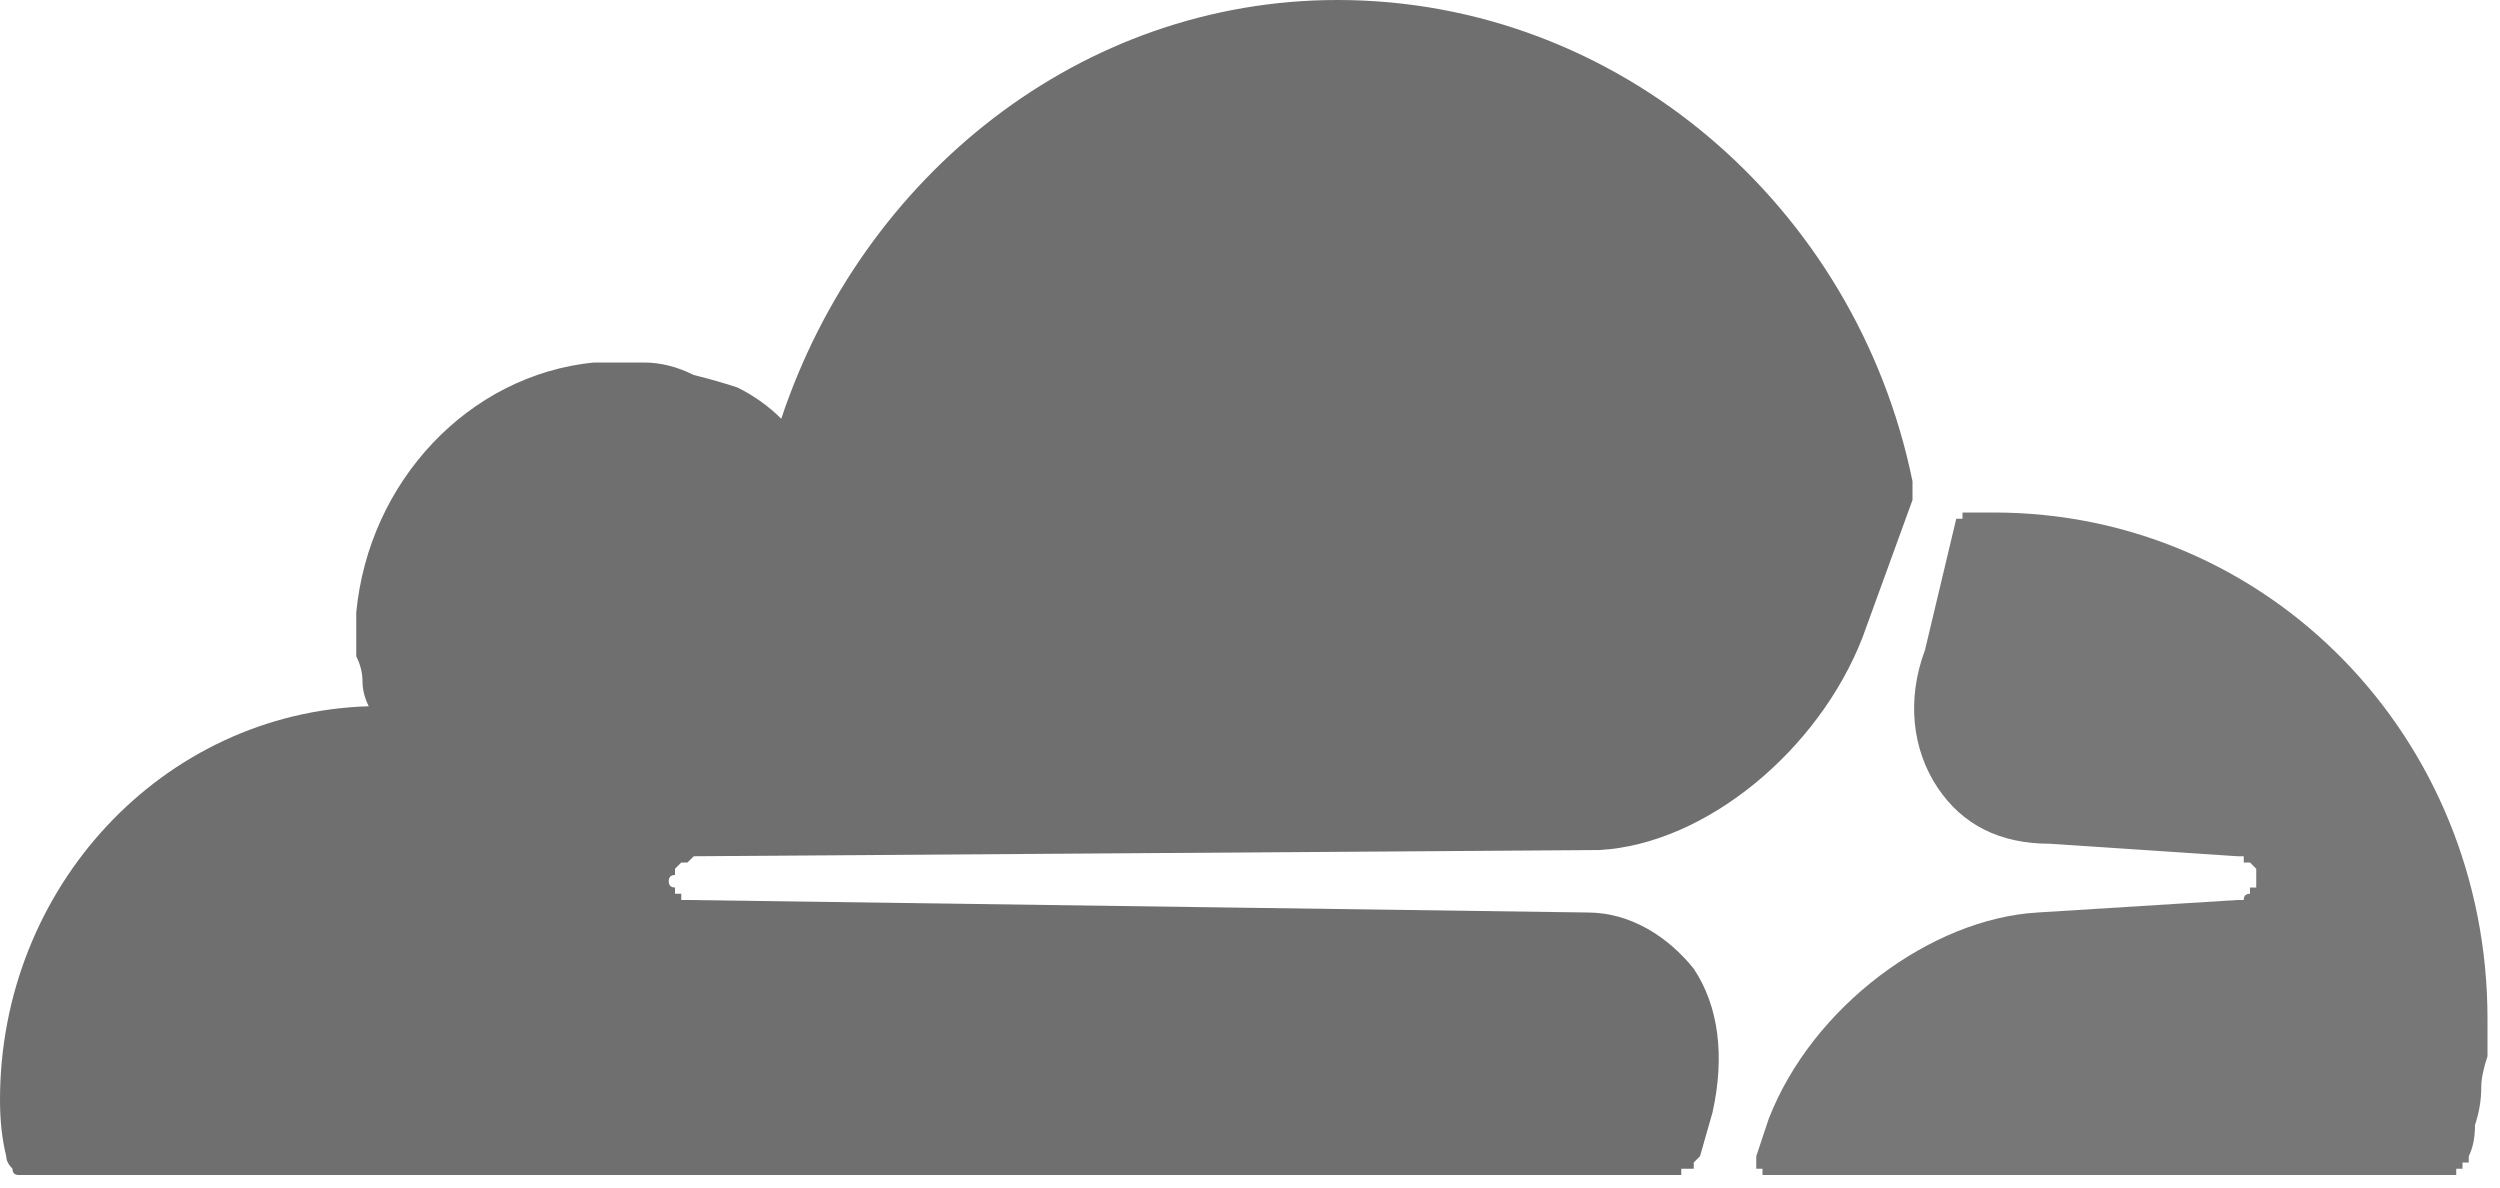
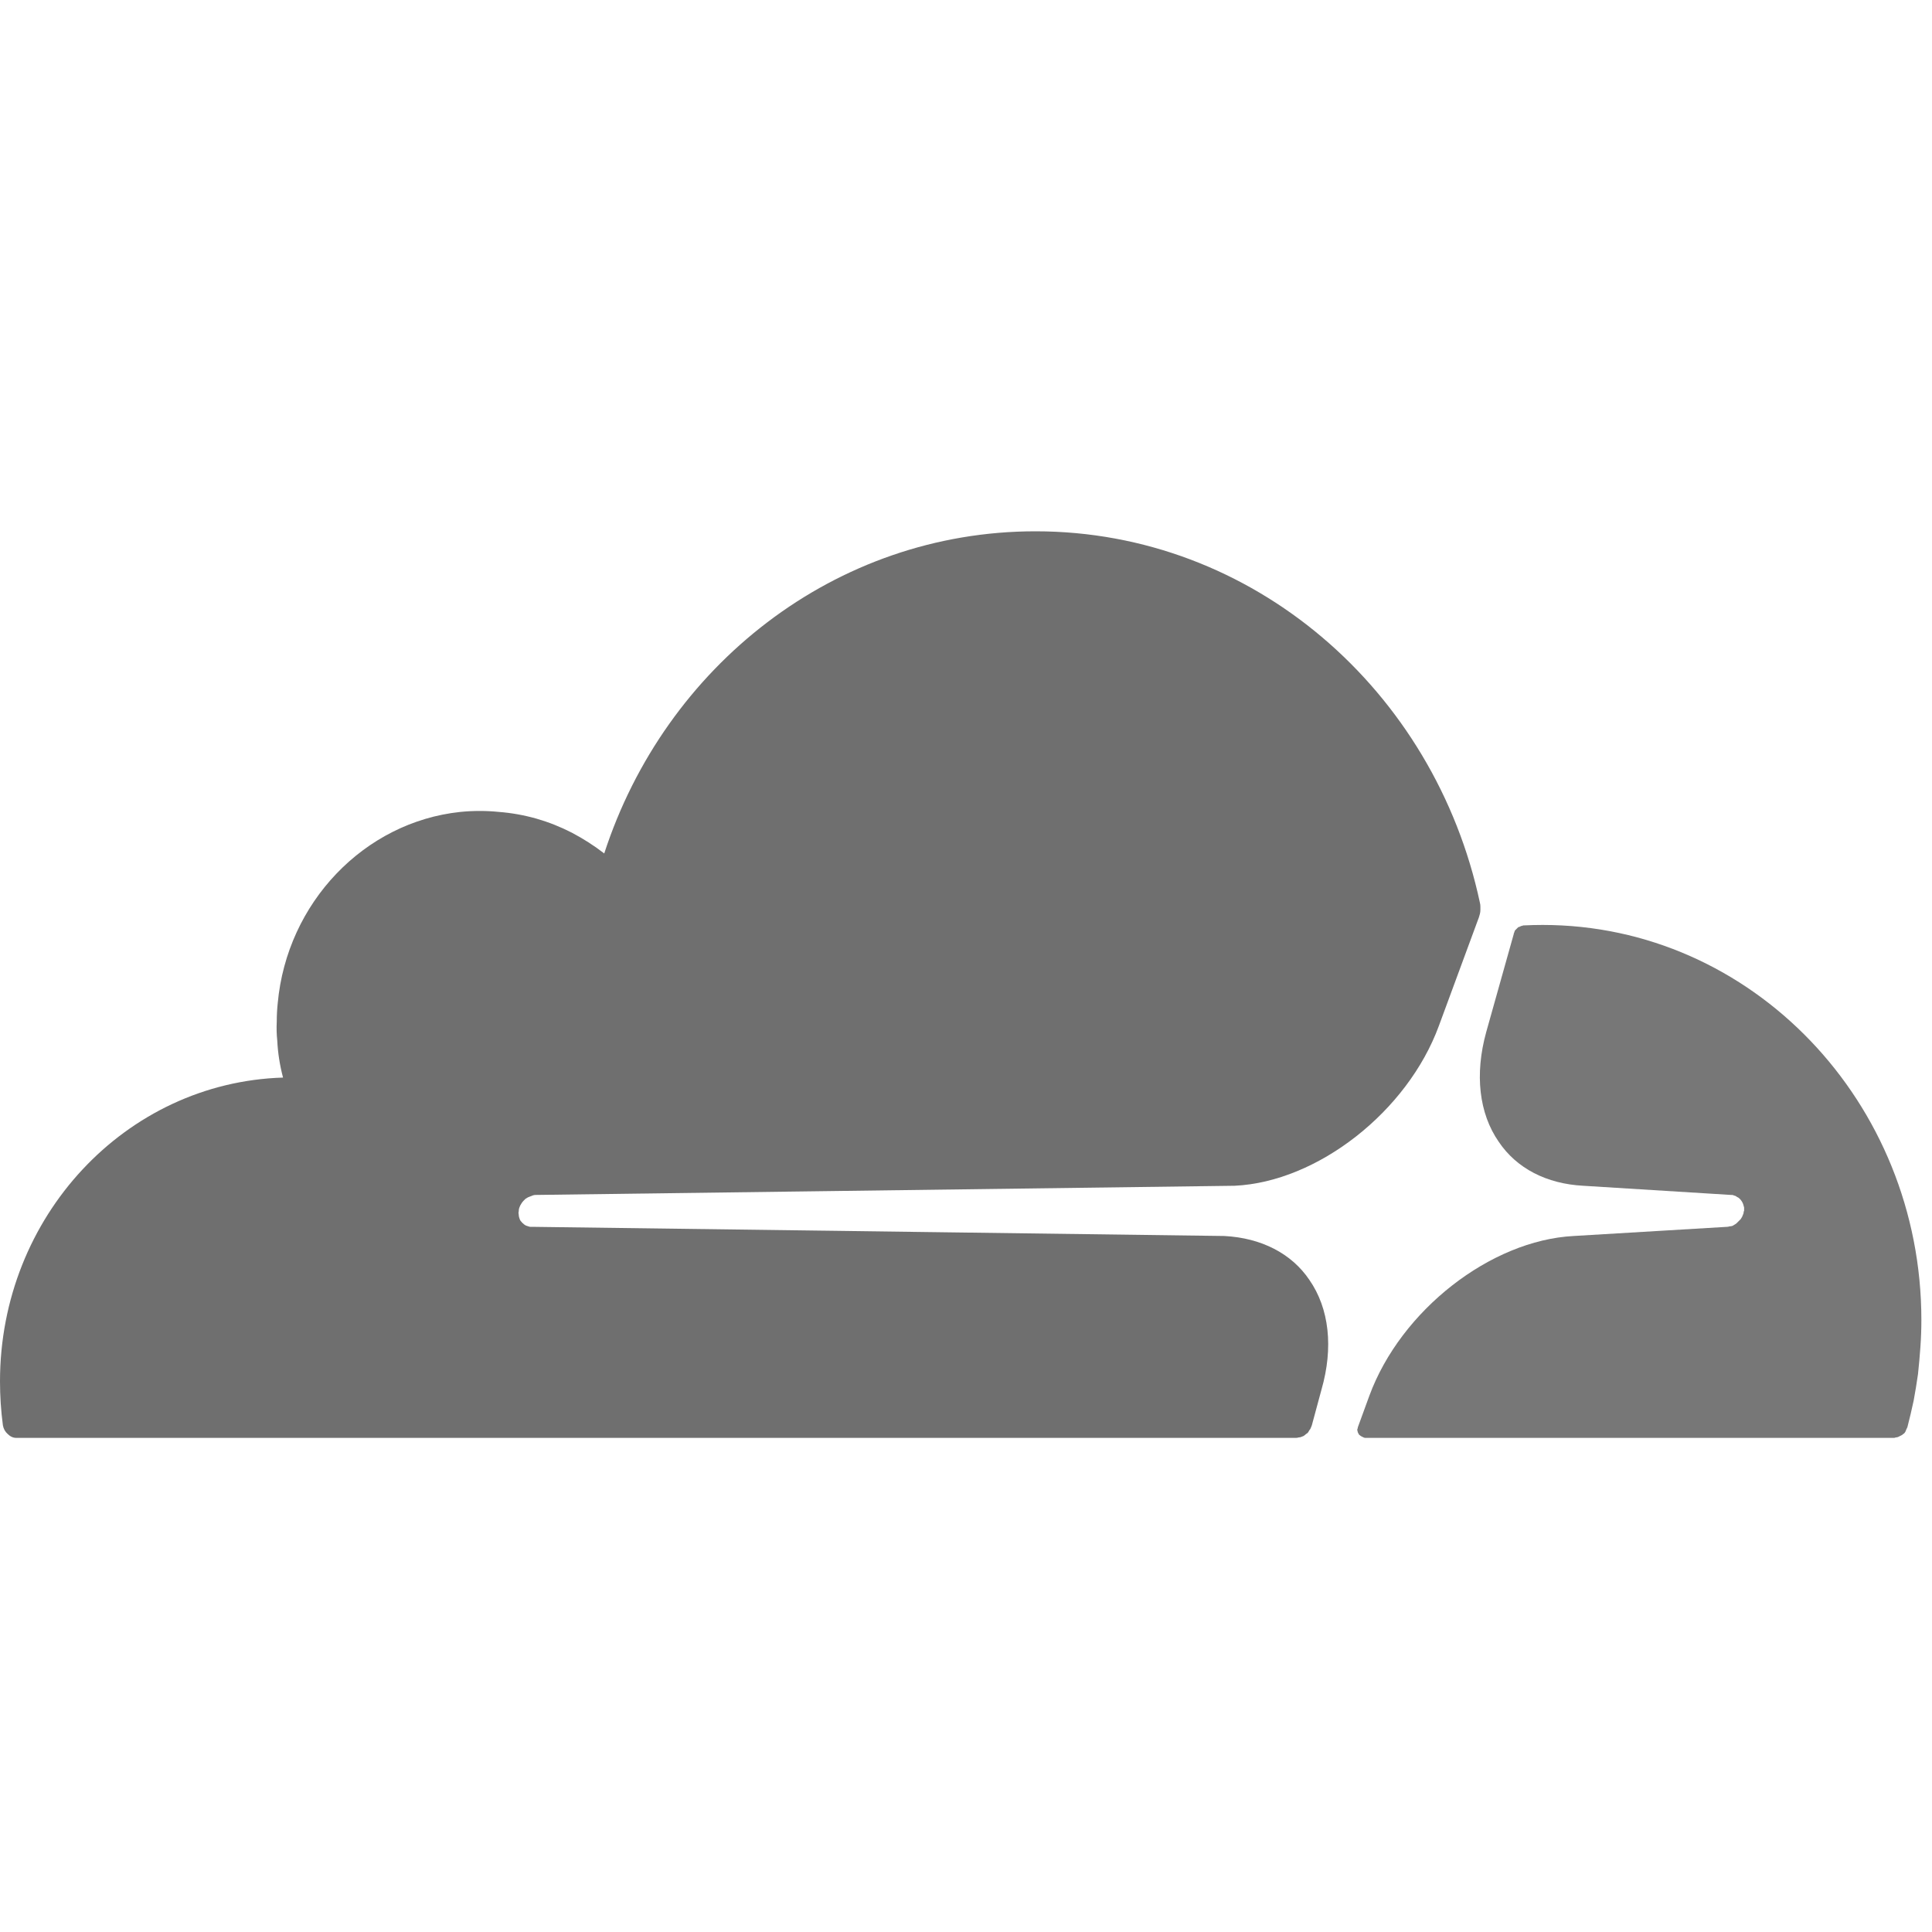
- <svg xmlns="http://www.w3.org/2000/svg" version="1.2" viewBox="0 0 40 19" width="40" height="19">
-   <style>.a{fill:#6f6f6f}.b{fill:#777}</style>
-   <path class="a" d="m27.2 18.5l0.2-0.7c0.2-0.9 0.1-1.7-0.3-2.3-0.4-0.5-1-0.9-1.7-0.9l-14.4-0.2q0 0 0 0 0 0-0.1 0 0 0 0 0 0 0 0 0 0 0 0-0.1-0.1 0-0.1 0 0 0 0 0 0 0 0 0 0-0.1 0-0.1-0.1 0-0.1-0.1 0 0 0 0 0-0.1 0.1-0.1 0 0 0 0 0-0.1 0-0.1 0 0 0 0 0.1-0.1 0.1-0.1 0 0 0 0 0.1 0 0.1 0 0 0 0 0 0.1-0.1 0.1-0.1l14.5-0.1c1.7-0.1 3.5-1.6 4.2-3.4l0.8-2.2q0 0 0-0.1 0 0 0-0.1 0.1 0 0 0 0-0.1 0-0.1c-0.9-4.4-4.7-7.7-9.2-7.7-4.1 0-7.6 2.8-8.9 6.7q-0.3-0.3-0.7-0.5-0.3-0.1-0.7-0.2-0.4-0.2-0.8-0.2-0.4 0-0.8 0c-2 0.2-3.6 1.9-3.8 4q0 0.2 0 0.4 0 0.1 0 0.3 0.1 0.2 0.1 0.4 0 0.2 0.1 0.4c-3.3 0.1-5.9 2.9-5.9 6.3q0 0.5 0.1 0.9 0 0.1 0.1 0.2 0 0.1 0.1 0.1h26.5q0.1 0 0.1 0 0 0 0-0.1 0.1 0 0.1 0 0 0 0 0 0.1 0 0.1 0 0-0.1 0-0.1 0 0 0 0 0.1-0.1 0.1-0.1z" />
-   <path class="b" d="m31.9 8.2q-0.2 0-0.4 0 0 0 0 0 0 0 0 0 0 0 0 0 0 0 0 0 0 0 0 0-0.1 0-0.1 0 0 0 0 0 0 0 0 0 0 0 0 0.1 0 0 0 0 0 0-0.1 0 0 0 0 0l-0.5 2.1c-0.3 0.8-0.2 1.6 0.2 2.2 0.4 0.6 1 0.9 1.8 0.9l3 0.2q0.1 0 0.1 0 0 0 0 0.1 0 0 0 0 0 0 0.1 0 0 0 0 0 0 0 0.1 0.1 0 0 0 0 0 0.1 0 0.1 0 0 0 0 0 0 0 0.1 0 0 0 0 0 0 0 0 0 0.1 0 0.1 0 0-0.1 0 0 0.1 0 0.1 0 0 0 0-0.1 0-0.1 0.1 0 0 0 0-0.1 0-0.1 0 0 0 0 0l-3.2 0.2c-1.7 0.1-3.6 1.5-4.3 3.3l-0.2 0.6q0 0 0 0.1 0 0 0 0 0 0 0 0.1 0 0 0 0 0 0 0.1 0 0 0 0 0 0 0.1 0 0.1 0 0 0.1 0h10.9q0 0 0.1 0 0 0 0 0 0-0.1 0-0.1 0.1 0 0.1 0 0 0 0 0 0 0 0-0.1 0.1 0 0.1 0 0 0 0-0.1 0.1-0.2 0.1-0.5 0.1-0.3 0.1-0.6 0-0.2 0.1-0.5 0-0.3 0-0.6c0-4.5-3.5-8.1-7.9-8.1z" />
+ <svg xmlns="http://www.w3.org/2000/svg" version="1.2" viewBox="0 -12 40 40" width="40" height="40">
+   <style>
+ 		.s0 { fill: #6f6f6f } 
+ 		.s1 { fill: #777777 } 
+ 	</style>
+   <g id="Layer 1">
+     <path class="s0" d="m27.16 17.51l0.2-0.74c0.25-0.87 0.16-1.68-0.25-2.27-0.37-0.55-1-0.87-1.76-0.91l-14.34-0.19q-0.02 0-0.03 0-0.02 0-0.04-0.01-0.01 0-0.03-0.01-0.01 0-0.03-0.01-0.01-0.01-0.03-0.02-0.01-0.01-0.02-0.02-0.02-0.01-0.03-0.03-0.01-0.01-0.02-0.02-0.02-0.03-0.03-0.07-0.01-0.03-0.01-0.06-0.01-0.04 0-0.07 0-0.04 0.01-0.07 0.01-0.03 0.02-0.05 0.02-0.03 0.03-0.05 0.02-0.03 0.04-0.05 0.02-0.02 0.04-0.04 0.02-0.01 0.05-0.03 0.02-0.01 0.05-0.02 0.02-0.01 0.05-0.02 0.03-0.01 0.06-0.01l14.47-0.19c1.72-0.08 3.58-1.54 4.23-3.31l0.83-2.25q0.01-0.04 0.02-0.07 0.01-0.04 0.01-0.08 0-0.04 0-0.07 0-0.04-0.01-0.08c-0.94-4.4-4.7-7.69-9.2-7.69-4.15 0-7.67 2.79-8.93 6.67q-0.31-0.24-0.67-0.43-0.35-0.18-0.73-0.29-0.39-0.11-0.78-0.14-0.4-0.04-0.8 0c-1.99 0.21-3.59 1.88-3.78 3.96q-0.02 0.19-0.02 0.38-0.01 0.2 0.01 0.39 0.01 0.2 0.04 0.39 0.03 0.19 0.08 0.38c-3.26 0.1-5.86 2.88-5.86 6.29q0 0.46 0.06 0.91 0.02 0.11 0.1 0.18 0.08 0.08 0.18 0.08h26.49q0.03 0 0.06-0.01 0.03 0 0.05-0.01 0.03-0.01 0.05-0.02 0.03-0.02 0.05-0.04 0.02-0.01 0.04-0.03 0.02-0.03 0.03-0.05 0.02-0.02 0.03-0.05 0.01-0.03 0.02-0.05z" />
+     <path class="s1" d="m31.94 7.15q-0.2 0-0.4 0.01 0 0-0.01 0-0.01 0.01-0.02 0.01-0.01 0-0.01 0-0.01 0-0.02 0.01-0.01 0-0.02 0.01-0.02 0-0.03 0.01-0.01 0.01-0.02 0.02-0.01 0.01-0.02 0.02-0.01 0.01-0.02 0.02-0.01 0.01-0.01 0.02-0.01 0.02-0.01 0.03-0.01 0.01-0.01 0.03l-0.57 2.03c-0.24 0.87-0.15 1.68 0.26 2.27 0.37 0.55 0.99 0.87 1.75 0.91l3.06 0.19q0.02 0 0.03 0 0.02 0.01 0.03 0.01 0.02 0.01 0.03 0.01 0.02 0.01 0.03 0.02 0.03 0.01 0.06 0.04 0.02 0.02 0.04 0.05 0.02 0.03 0.03 0.06 0.01 0.03 0.02 0.07 0 0.01 0 0.03 0 0.02 0 0.04-0.01 0.01-0.01 0.03 0 0.02-0.01 0.04-0.01 0.02-0.02 0.05-0.01 0.02-0.03 0.05-0.02 0.02-0.04 0.04-0.02 0.02-0.04 0.04-0.02 0.02-0.04 0.03-0.03 0.02-0.05 0.03-0.03 0.01-0.06 0.01-0.03 0.01-0.05 0.01l-3.18 0.19c-1.72 0.09-3.58 1.54-4.23 3.31l-0.23 0.63q-0.01 0.02-0.01 0.04-0.01 0.02-0.01 0.04 0.01 0.02 0.01 0.04 0.01 0.02 0.02 0.04 0.01 0.02 0.03 0.03 0.01 0.01 0.03 0.02 0.02 0.01 0.04 0.02 0.02 0.01 0.04 0.01h10.94q0.02 0 0.04-0.01 0.03 0 0.05-0.01 0.02-0.01 0.04-0.02 0.02-0.01 0.04-0.02 0.02-0.02 0.04-0.03 0.02-0.02 0.03-0.04 0.01-0.02 0.02-0.05 0.01-0.02 0.02-0.04 0.07-0.27 0.13-0.55 0.05-0.27 0.09-0.55 0.03-0.28 0.05-0.56 0.02-0.28 0.02-0.56c0-4.51-3.51-8.18-7.84-8.18z" />
+   </g>
</svg>
